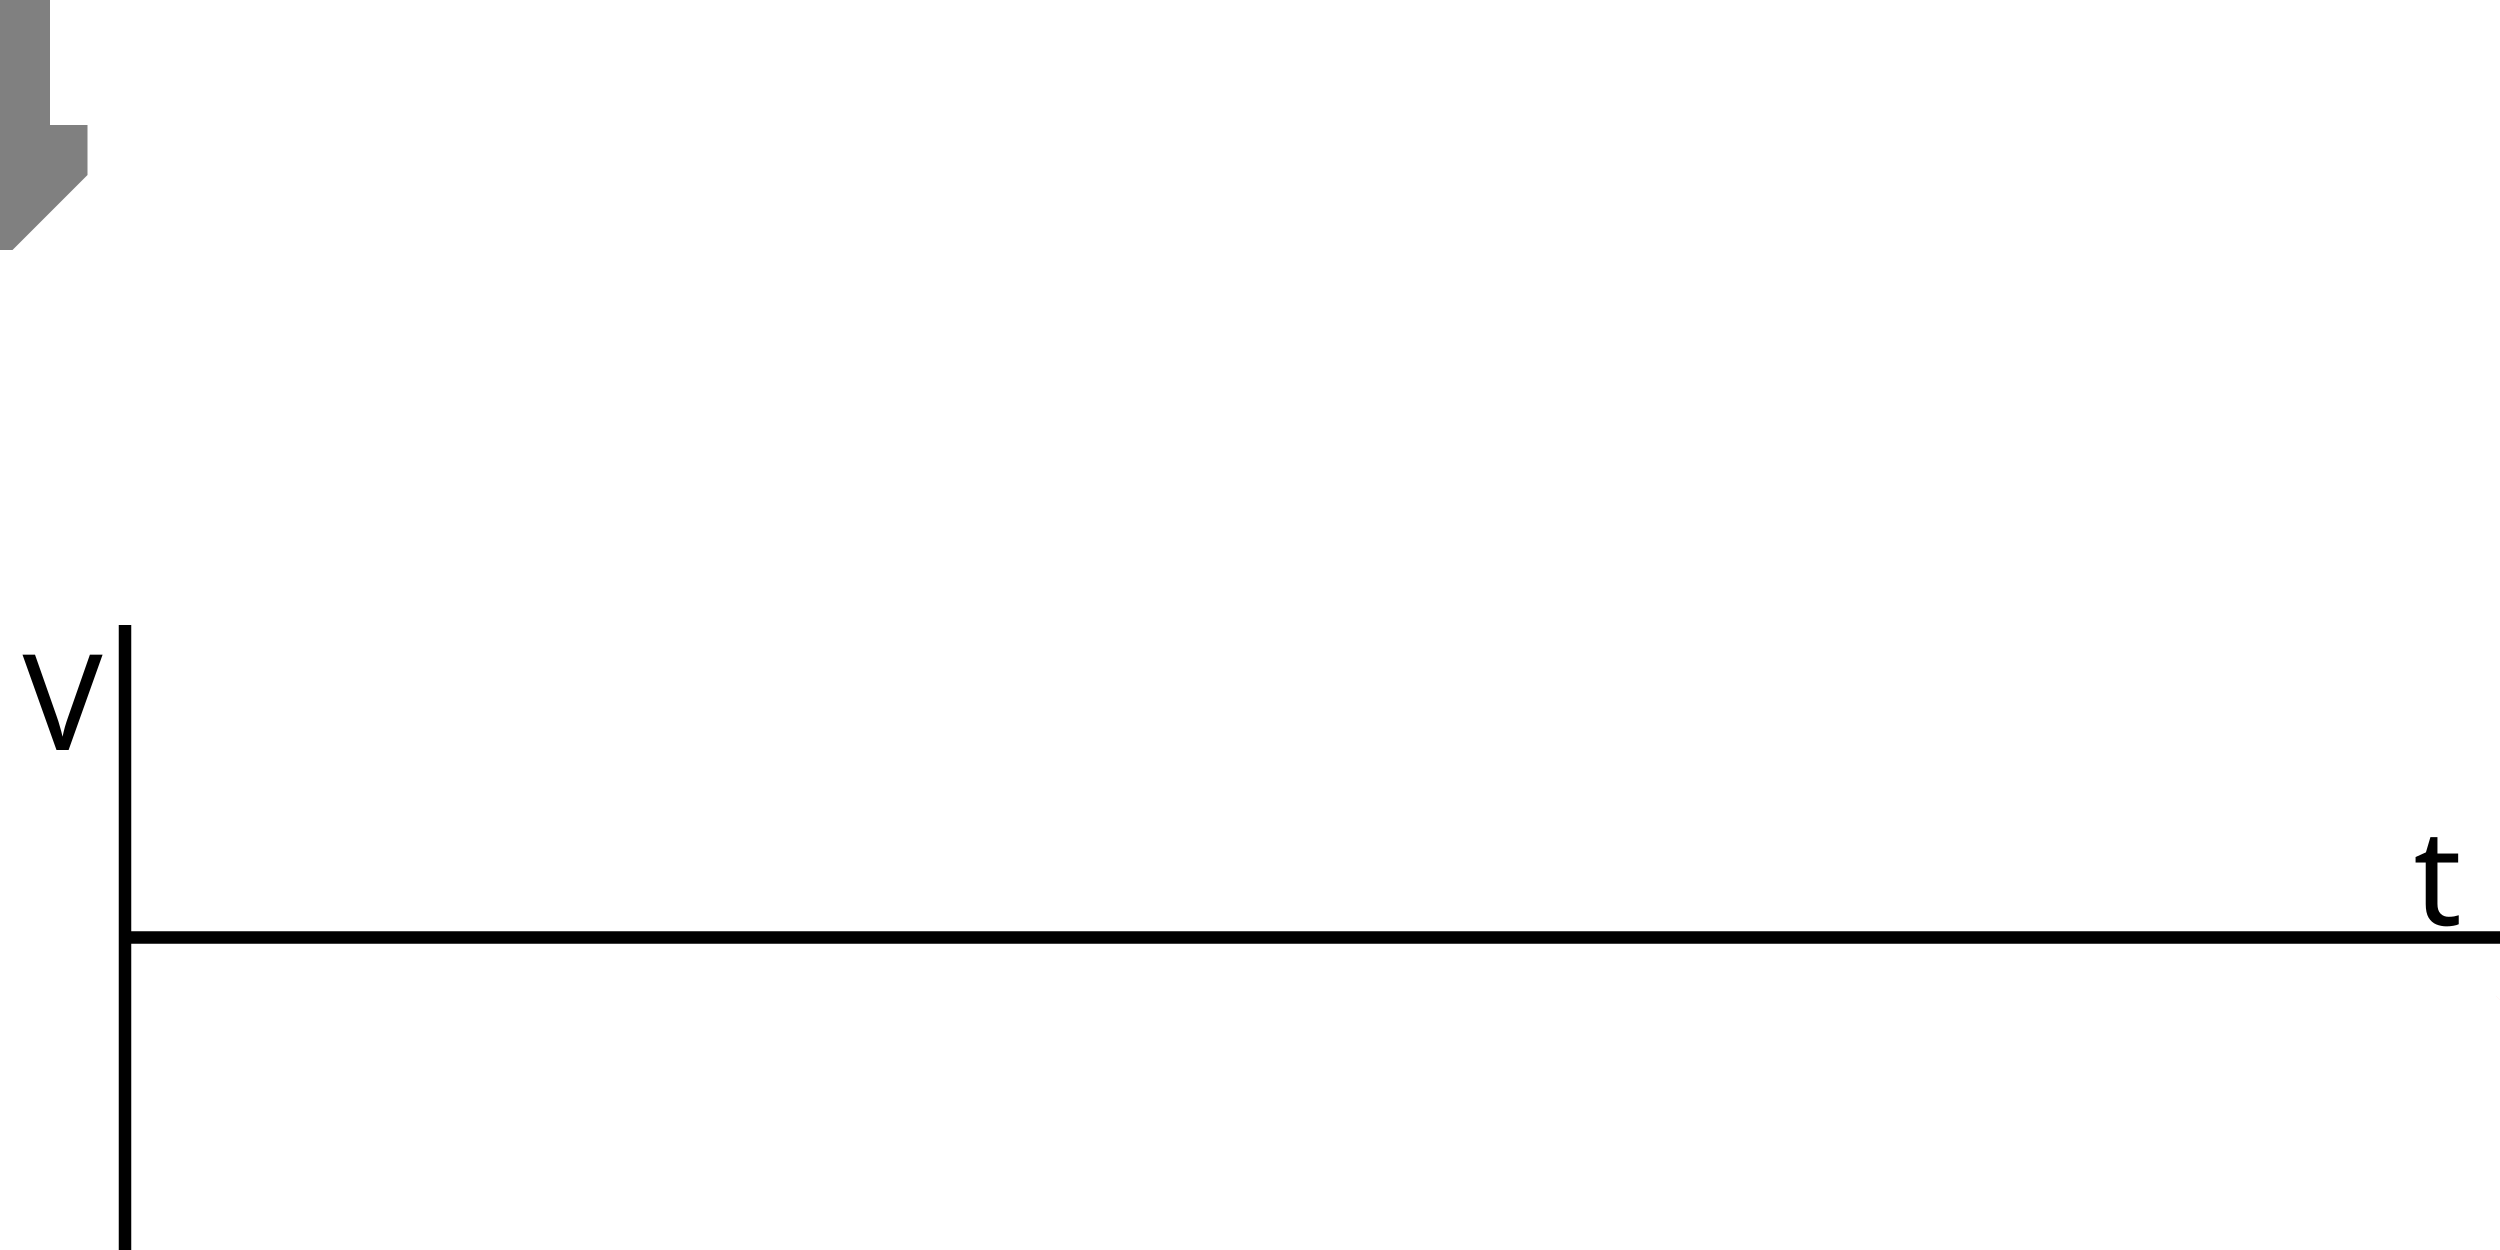
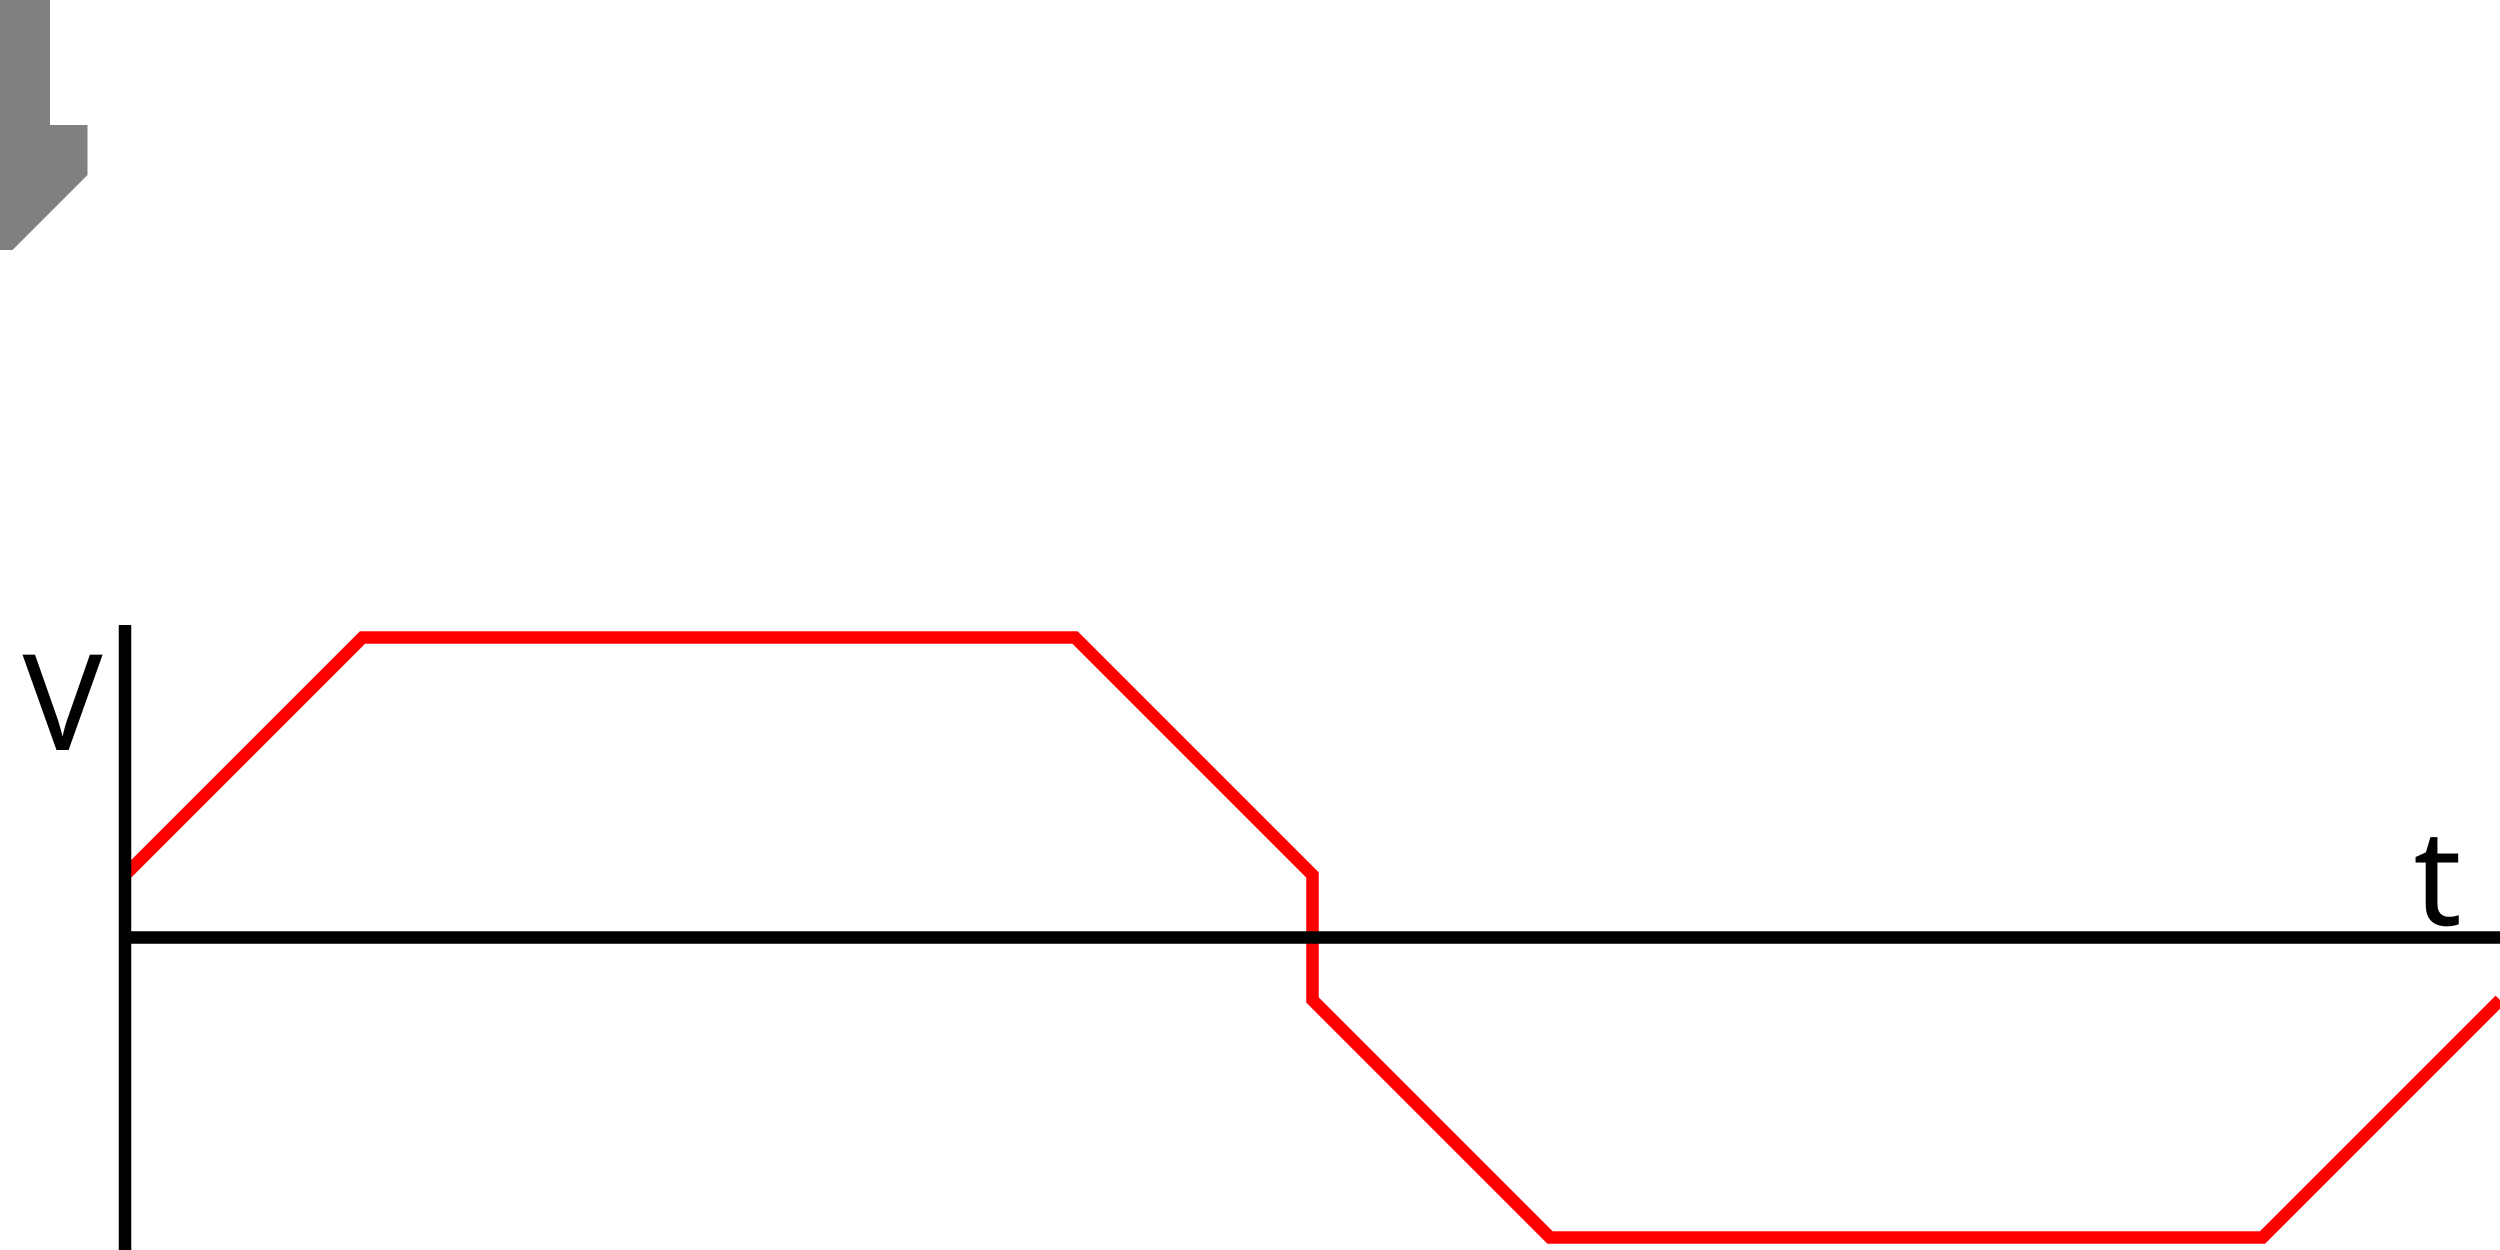
<svg xmlns="http://www.w3.org/2000/svg" width="200" height="100">
  <style>
		.axis_labels {
			font: 8pt sans-serif;
- 		}
- 		.vt_curve {
- 			stroke: red;
- 			stroke-width: 1;
- 			stroke-dasharray: 231.48;
- 			stroke-dashoffset: 231.48;
- 			fill: none;
- 			animation: vt_curve_progress 10s linear infinite;
- 		}
- 		@keyframes vt_curve_progress {
- 			0% {
- 				stroke-dashoffset: 231.48;
- 			}
- 			10% {
- 				stroke-dashoffset: 204.61;
- 			}
- 			40% {
- 				stroke-dashoffset: 147.61;
- 			}
- 			50% {
- 				stroke-dashoffset: 120.74;
- 			}
- 			50.01% {
- 				stroke-dashoffset: 110.74;
- 			}
- 			60% {
- 				stroke-dashoffset: 83.87;
- 			}
- 			90% {
- 				stroke-dashoffset: 26.87;
- 			}
- 			100% {
- 				stroke-dashoffset: 0;
- 			}
		}
		.nozzle {
			fill: grey;
			animation: nozzle_motion 10s infinite;
		}
		@keyframes nozzle_motion {
			0% {
				transform: translateX(10px);
				animation-timing-function: cubic-bezier(0, 0, 0.6, 0.1);
			}
			10% {
				transform: translateX(35.714px);
				animation-timing-function: linear;
			}
			40% {
				transform: translateX(164.286px);
				animation-timing-function: cubic-bezier(0.4, 0.9, 1, 1);
			}
			50% {
				transform: translateX(190px);
				animation-timing-function: cubic-bezier(0, 0, 0.6, 0.1);
			}
			60% {
				transform: translateX(164.286px);
				animation-timing-function: linear;
			}
			90% {
				transform: translateX(35.714px);
				animation-timing-function: cubic-bezier(0.4, 0.9, 1, 1);
			}
			100% {
				transform: translateX(10px);
			}
		}
	</style>
  <polygon points="-4,0 -4,10 -7,10 -7,14 -1,20 1,20 7,14 7,10 4,10 4,0" class="nozzle" />
-   <polyline points="10,70 29,51 86,51 105,70 105,80 124,99 181,99 200,80" class="vt_curve" />
+   <polyline points="10,70 29,51 86,51 105,70 105,80 124,99 181,99 200,80" stroke="red" stroke-width="1" fill="none" stroke-dasharray="231.48">
+     <animate id="curve_accelforth" attributeName="stroke-dashoffset" from="231.48" to="204.61" begin="0;curve_decelback.end" dur="1s" />
+     <animate id="curve_coastforth" attributeName="stroke-dashoffset" from="204.61" to="147.61" begin="curve_accelforth.end" dur="3s" />
+     <animate id="curve_decelforth" attributeName="stroke-dashoffset" from="147.61" to="120.74" begin="curve_coastforth.end" dur="1s" />
+     <animate id="curve_accelback" attributeName="stroke-dashoffset" from="110.74" to="83.87" begin="curve_decelforth.end" dur="1s" />
+     <animate id="curve_coastback" attributeName="stroke-dashoffset" from="83.87" to="26.87" begin="curve_accelback.end" dur="3s" />
+     <animate id="curve_decelback" attributeName="stroke-dashoffset" from="26.87" to="0" begin="curve_coastback.end" dur="1s" />
+   </polyline>
  <g stroke="black" stroke-width="1">
    <line x1="10" y1="50" x2="10" y2="100" />
    <line x1="10" y1="75" x2="200" y2="75" />
  </g>
  <g text-anchor="middle" class="axis_labels">
    <text x="5" y="60">V</text>
    <text x="195" y="74">t</text>
  </g>
</svg>
